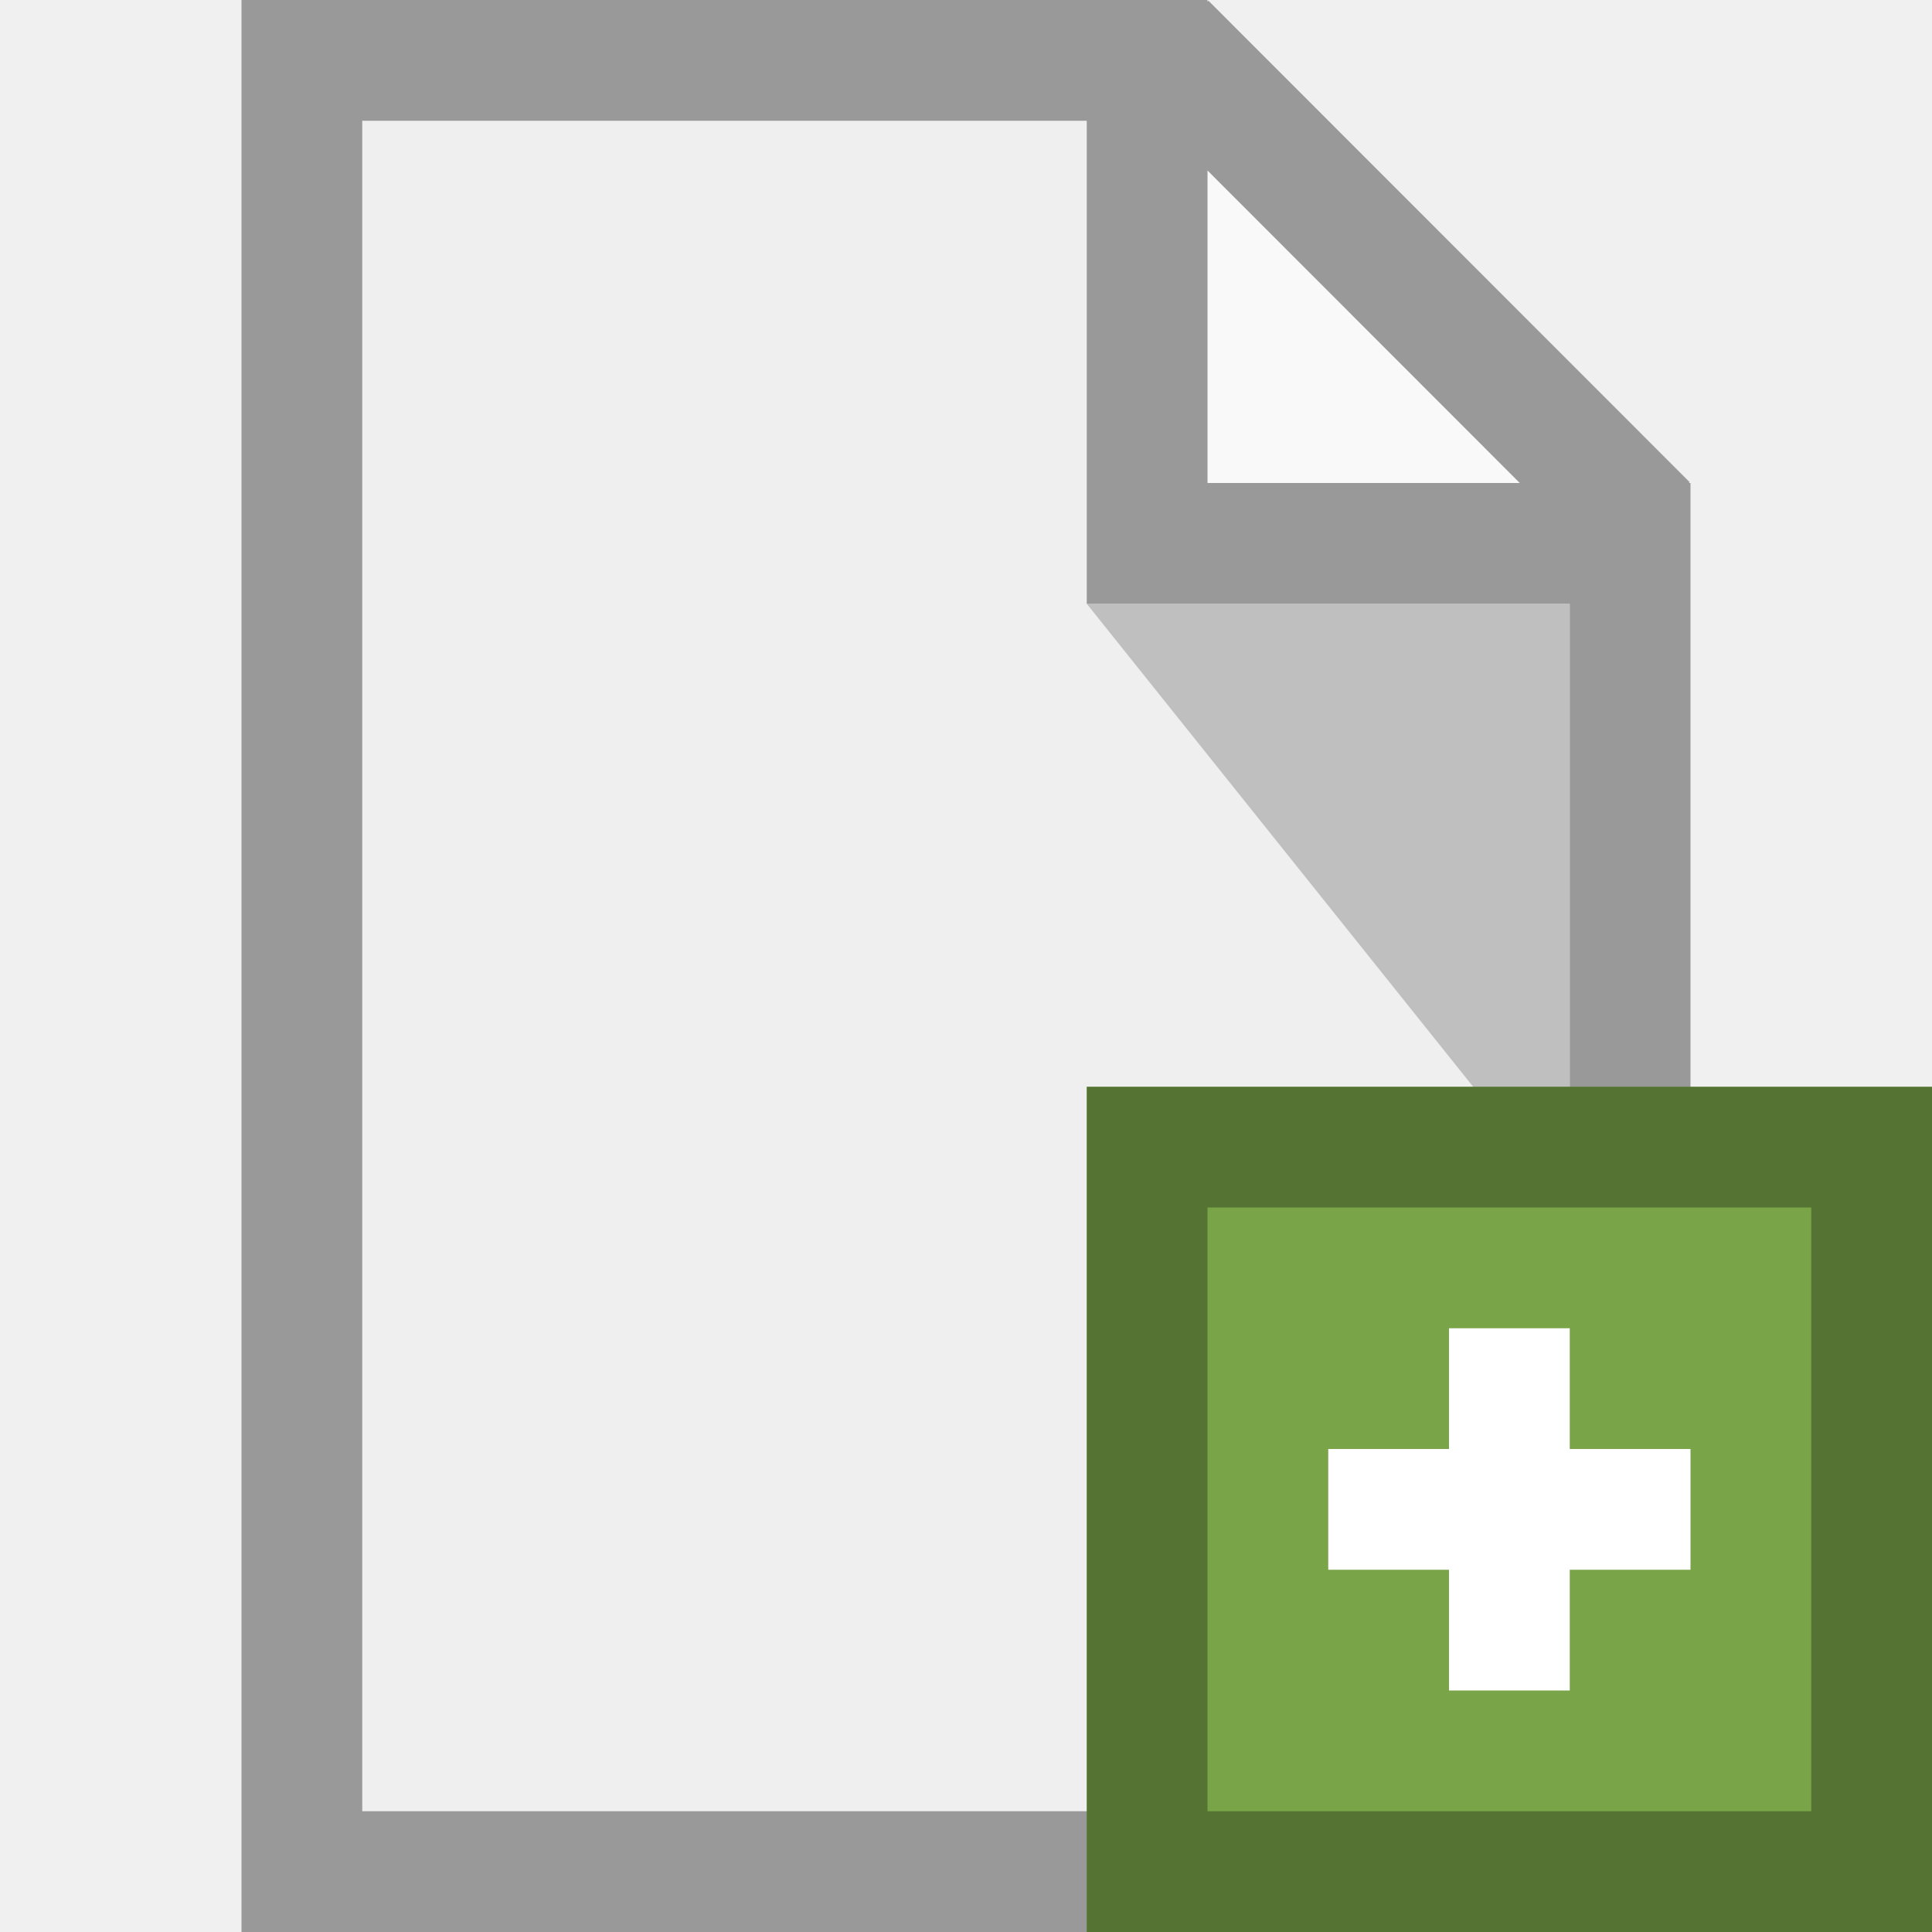
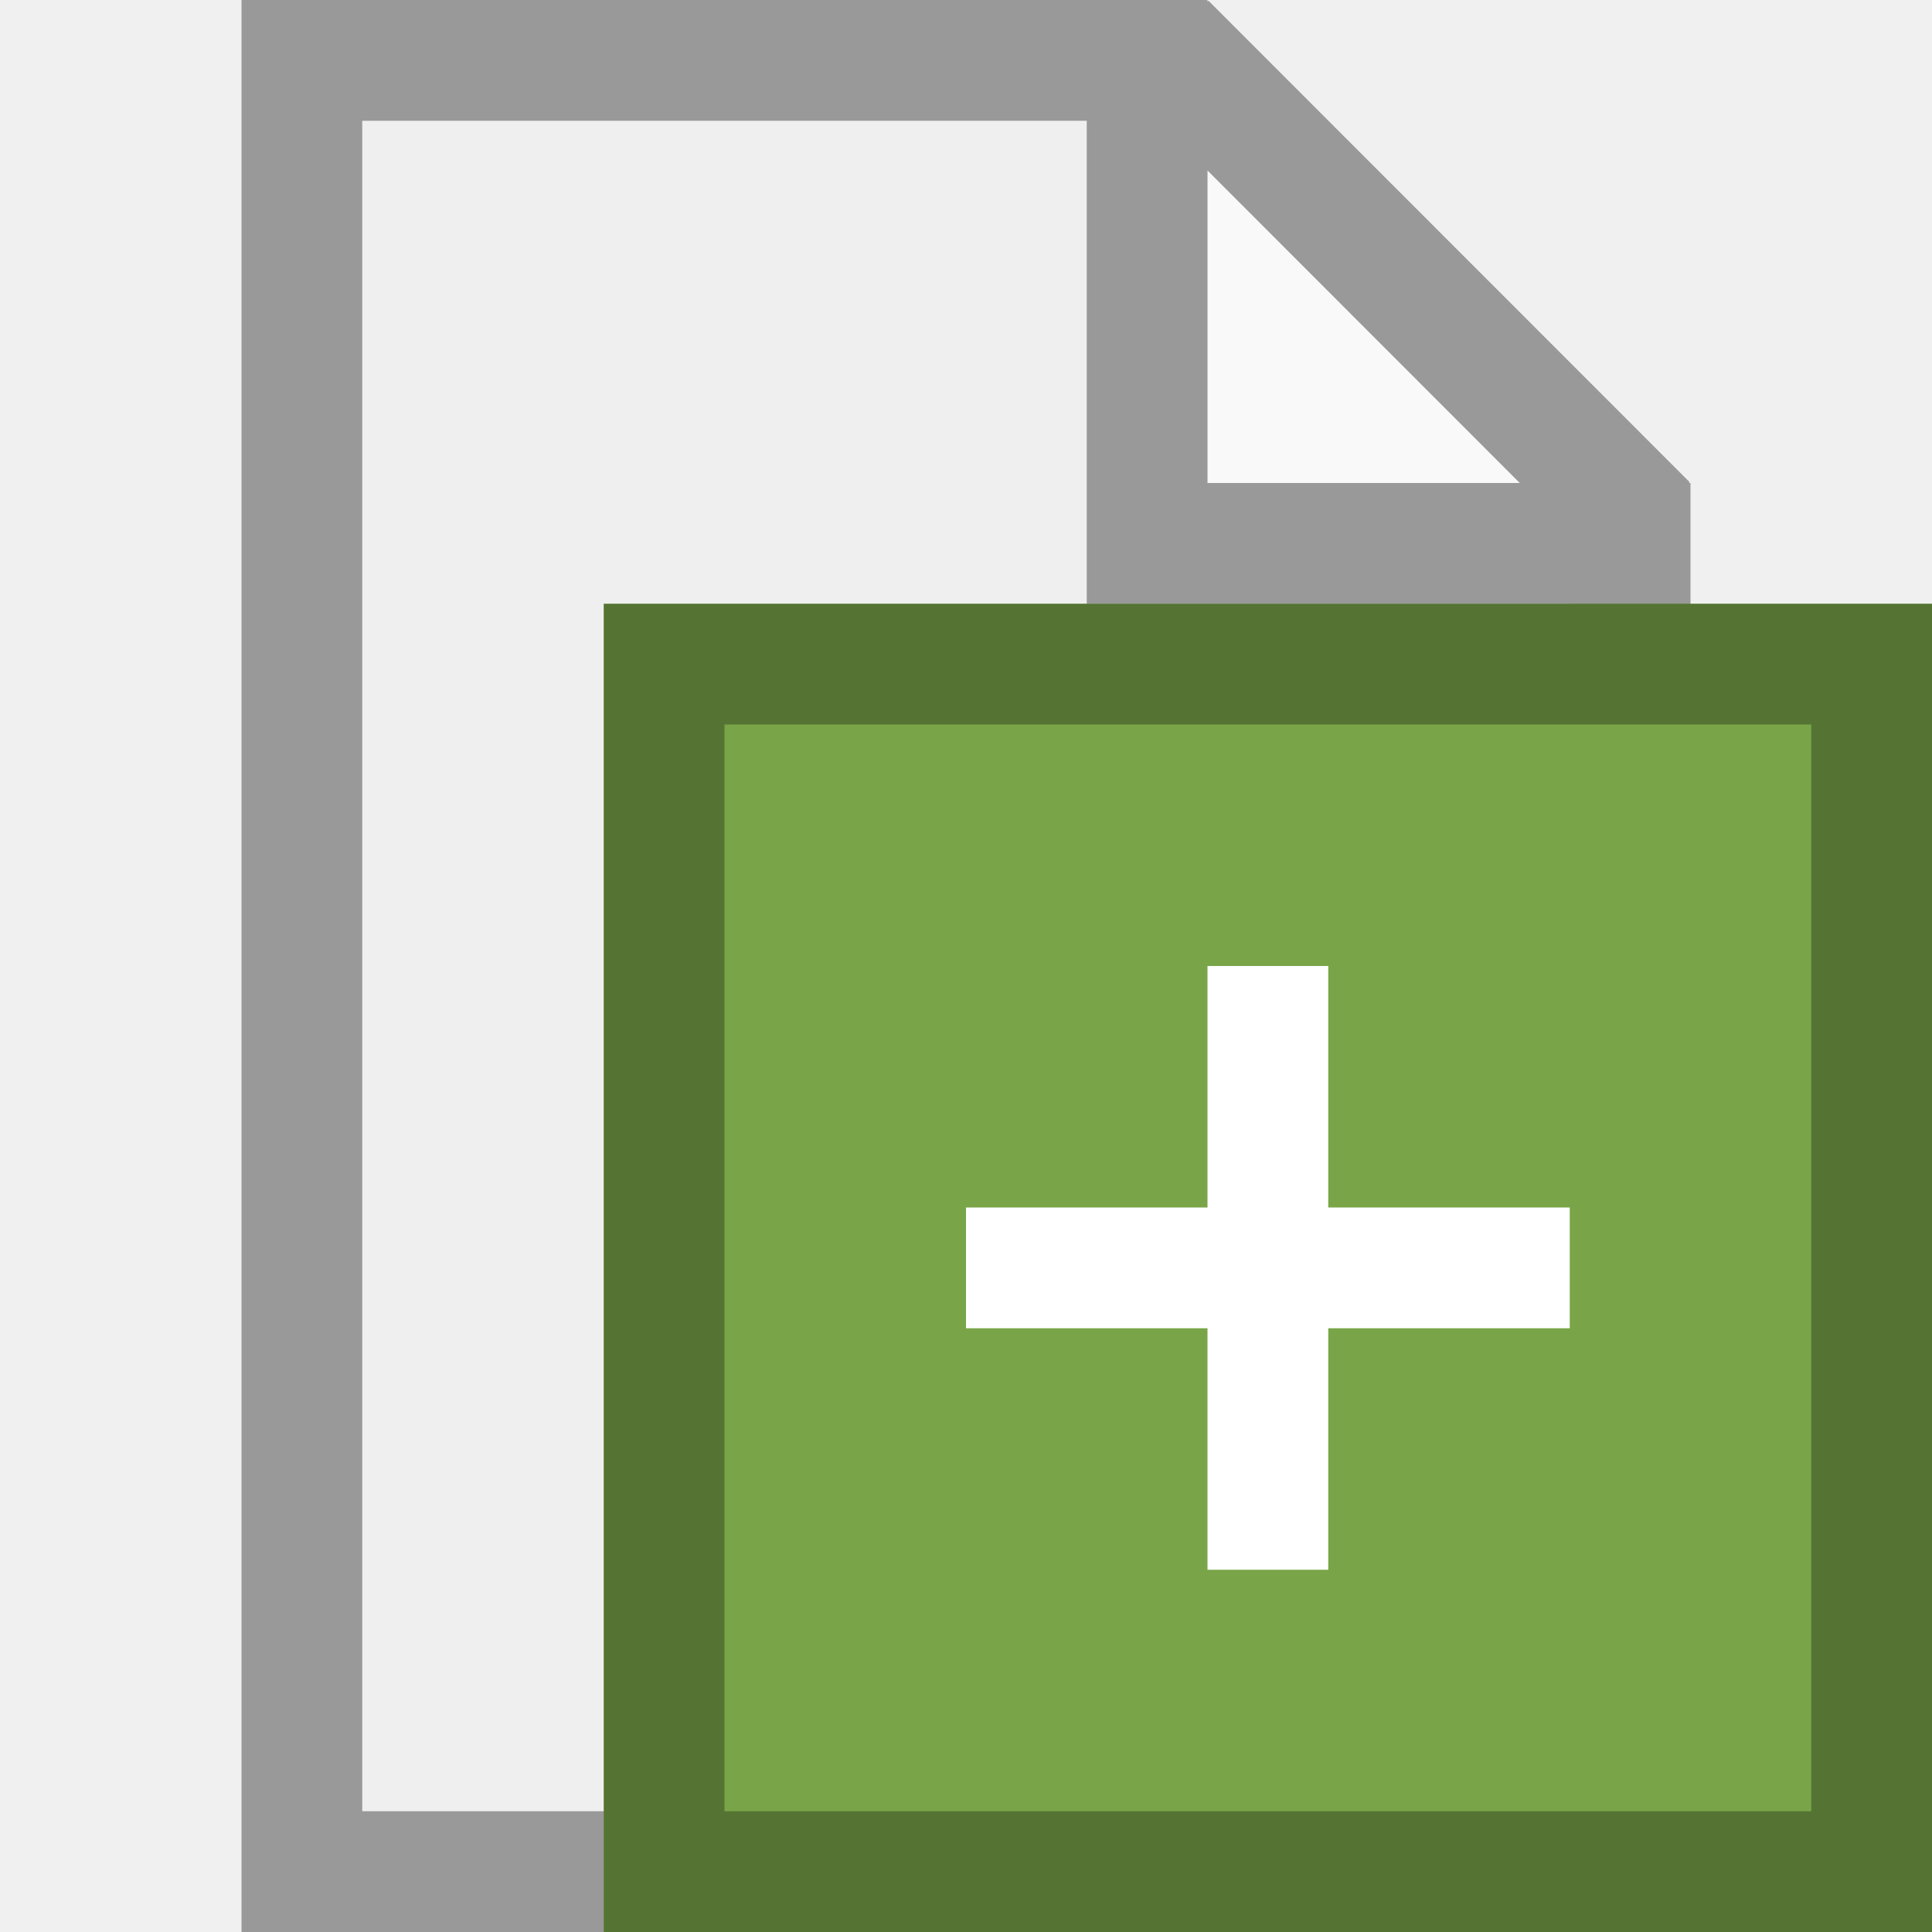
<svg xmlns="http://www.w3.org/2000/svg" version="1.1" x="0px" y="0px" viewBox="0 0 16 16" enable-background="new 0 0 16 16" xml:space="preserve">
-   <path fill="#EFEFEF" d="M2,0v16h12V4l-4-4H2z" />
-   <path opacity="0.65" fill="#FFFFFF" enable-background="new    " d="M10,4V0l4,4H10z" />
-   <path opacity="0.2" enable-background="new    " d="M13,5v5L9,5H13z" />
-   <path fill="#999999" d="M2,0v16h12V4h-0.012l0.004-0.008l-3.984-3.986L10,0.014V0H2z M3,1h6v4h4v10H3V1z M10,1.412L12.586,4H10  V1.412z" />
-   <path fill="#79A548" d="M9,9h7v7H9V9z" />
-   <path opacity="0.3" enable-background="new    " d="M15,10v5h-5v-5H15 M16,9H9v7h7V9L16,9z" />
-   <rect x="12" y="11" fill="#FFFFFF" width="1" height="3" />
-   <rect x="11" y="12" fill="#FFFFFF" width="3" height="1" />
+   <g>
+     <path fill="#EFEFEF" d="M2,0v16h12V4l-4-4H2z" />
+     <path opacity="0.65" fill="#FFFFFF" enable-background="new    " d="M10,4V0l4,4H10z" />
+     <path opacity="0.2" enable-background="new    " d="M13,5v5L9,5H13z" />
+     <path fill="#999999" d="M2,0v16h12V4h-0.012l0.004-0.008l-3.984-3.986L10,0.014V0H2z M3,1h6v4h4v10H3V1z M10,1.412L12.586,4H10   V1.412z" />
+   </g>
+   <g>
+     <rect x="5" y="5" fill="#79A548" width="11" height="11" />
+     <path opacity="0.3" enable-background="new    " d="M15,6v9H6V6H15 M16,5H5v11h11V5L16,5z" />
+     <rect x="10" y="8" fill="#FFFFFF" width="1" height="5" />
+     <rect x="8" y="10" fill="#FFFFFF" width="5" height="1" />
+   </g>
</svg>
